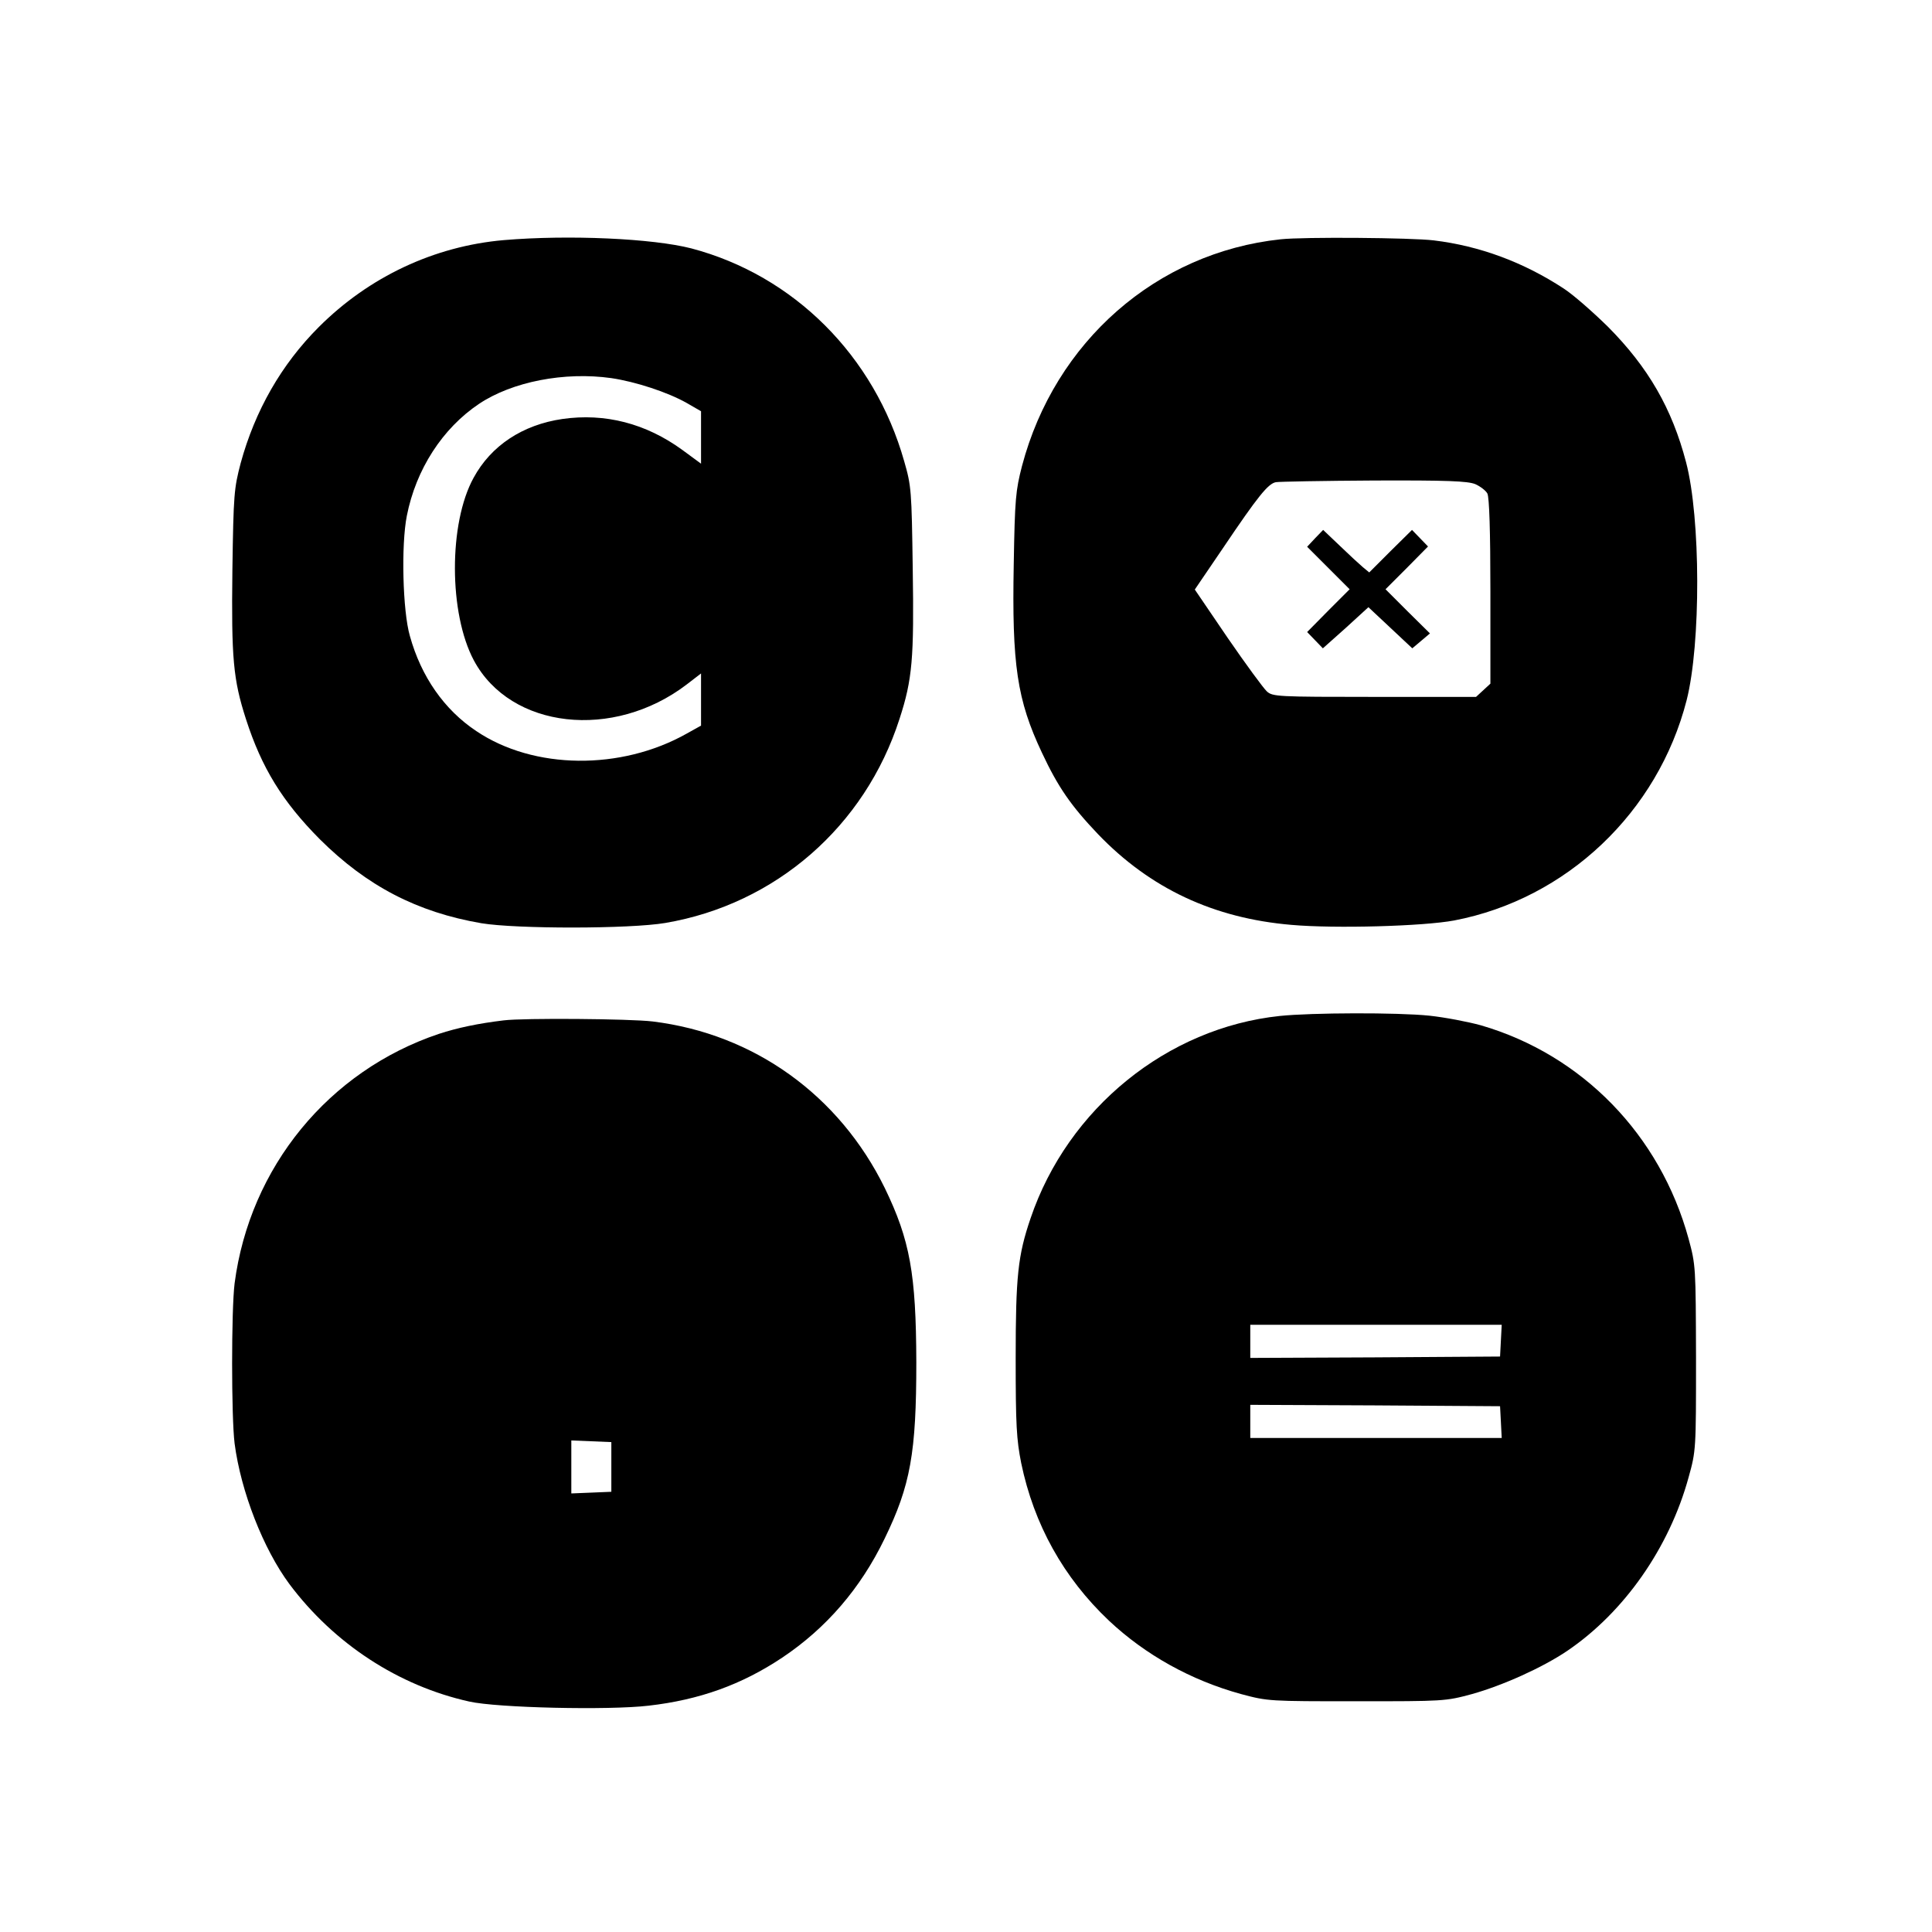
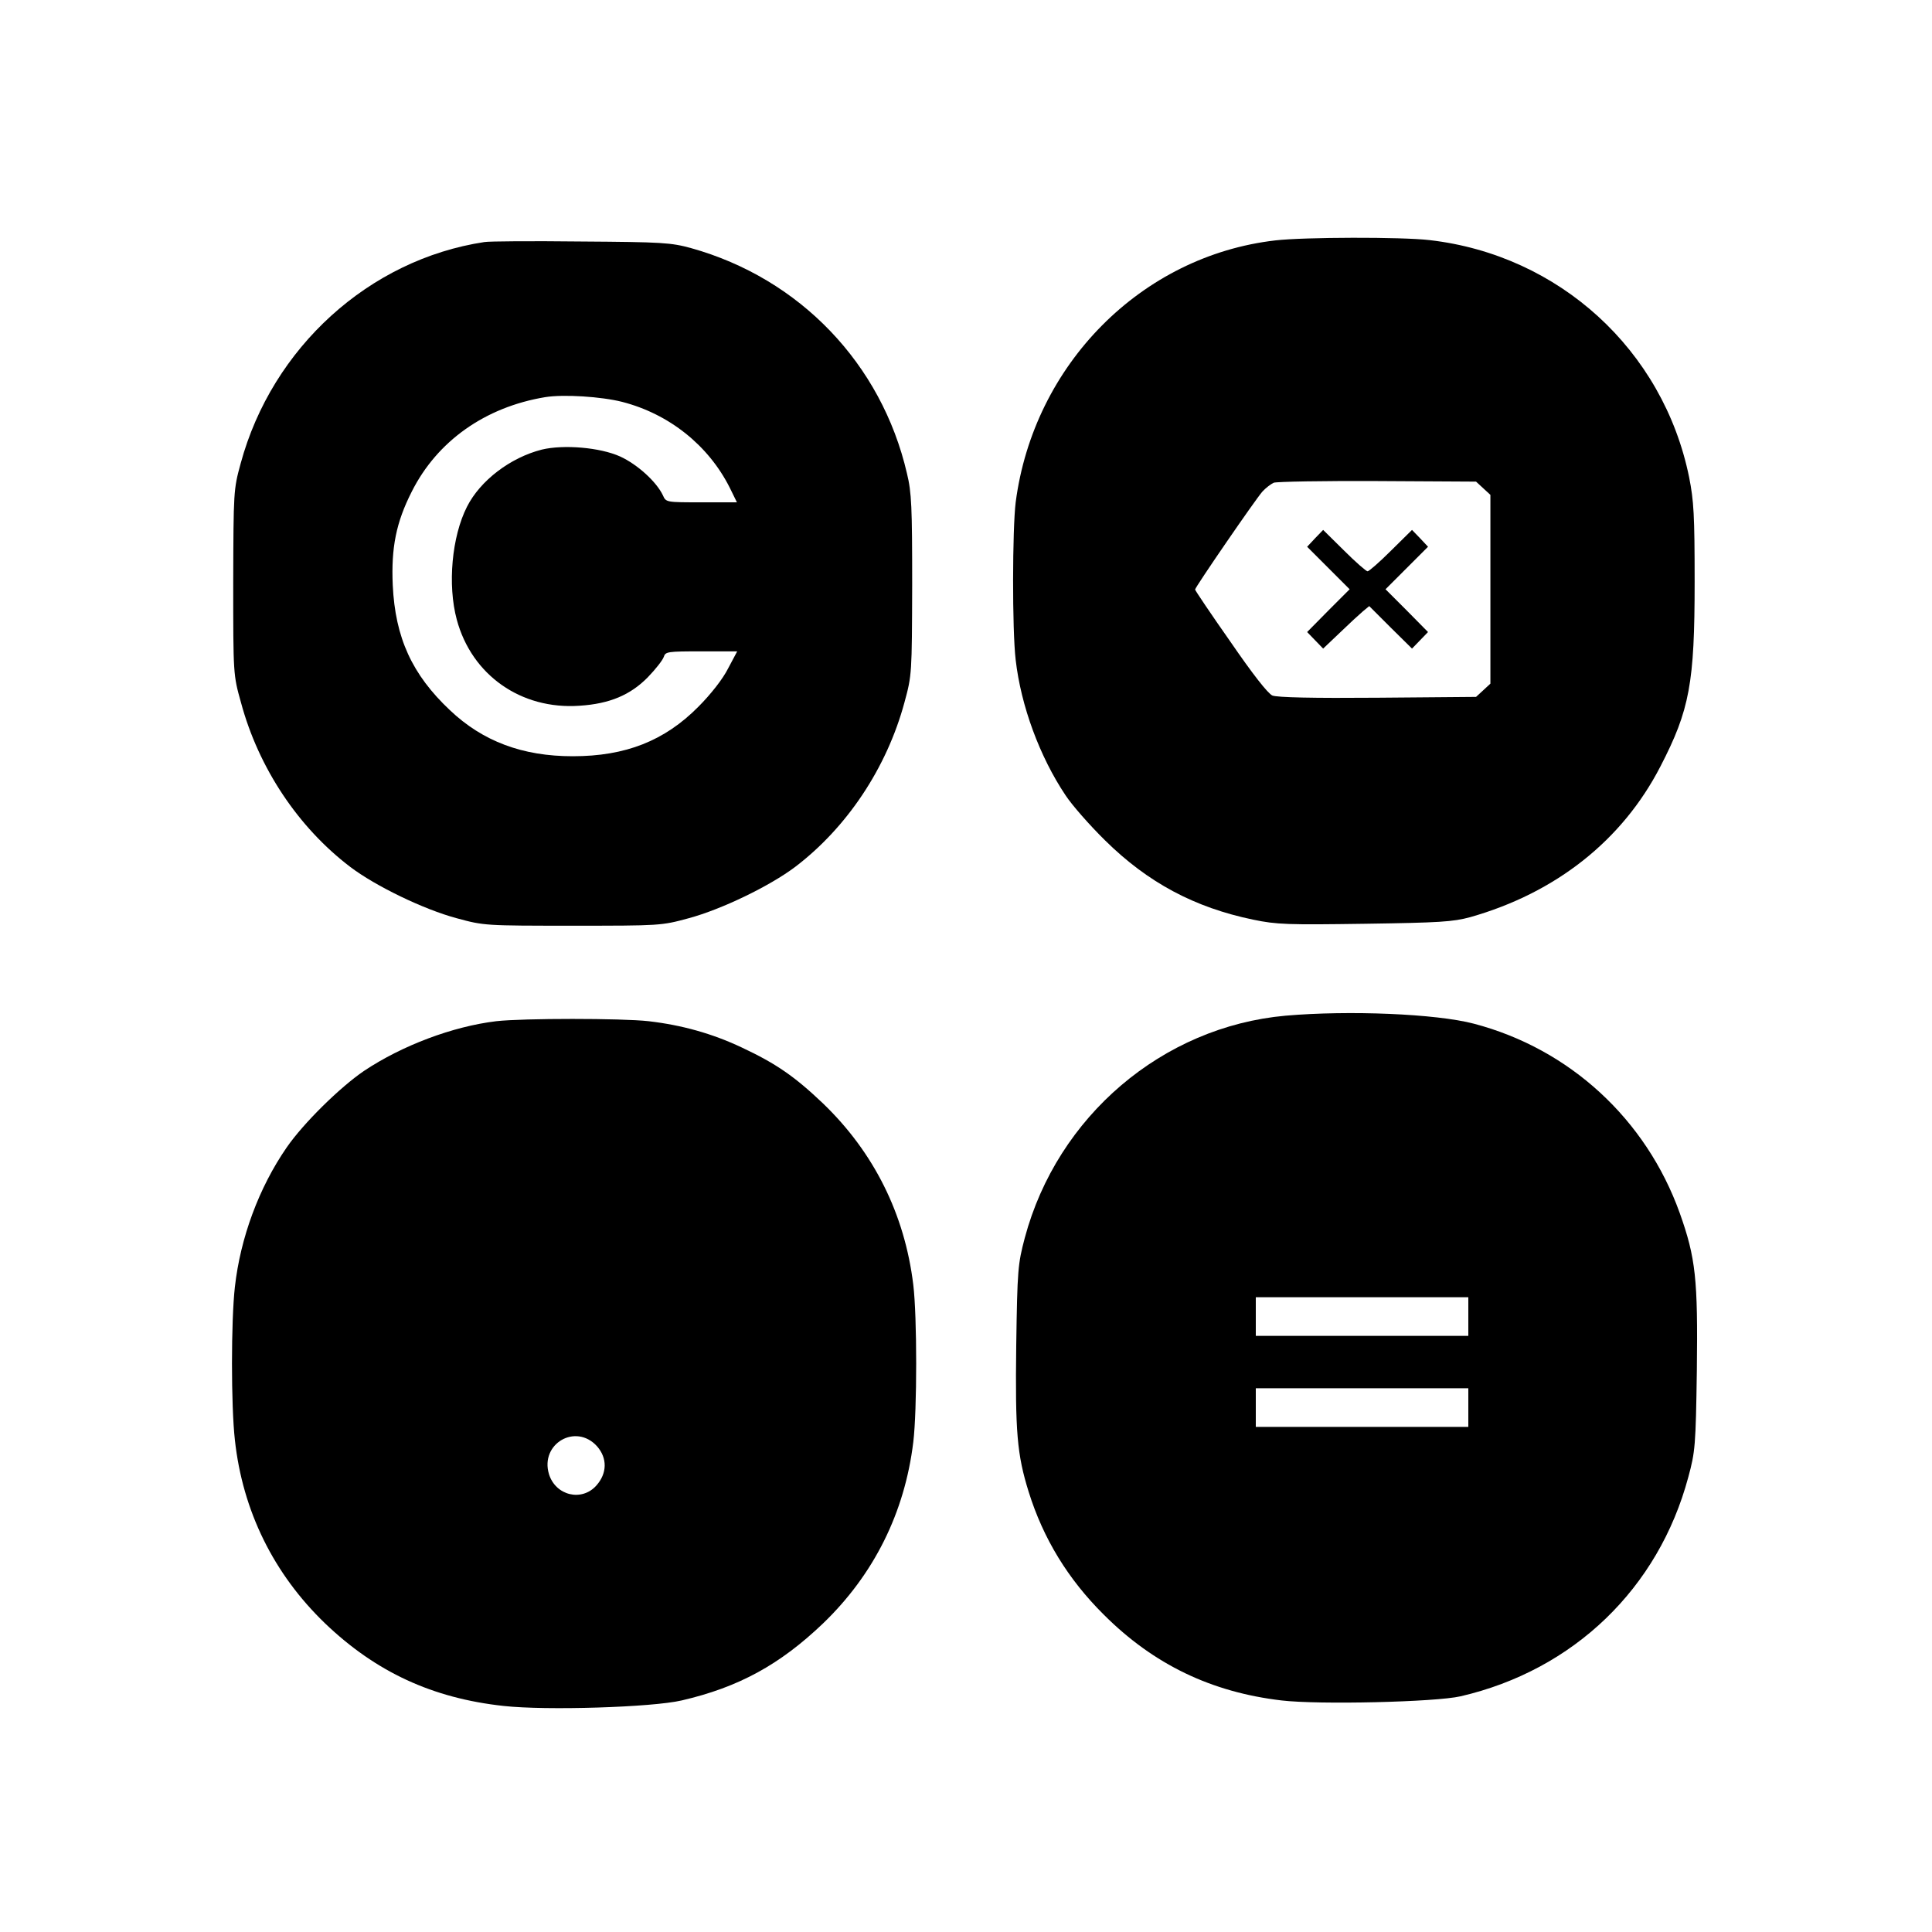
<svg xmlns="http://www.w3.org/2000/svg" version="1.0" width="700pt" height="700pt" viewBox="0 0 700 700" preserveAspectRatio="xMidYMid meet">
  <g transform="translate(0,700) scale(0.1,-0.1)" fill="#000000" stroke="none">
-     <path d="M1825 6130 c-252 -22 -488 -133 -670 -315 -136 -136 -231 -303 -283 -493 -24 -92 -26 -112 -30 -387 -4 -321 3 -397 49 -540 57 -177 132 -299 268 -436 170 -169 352 -264 585 -304 126 -21 538 -21 667 1 399 68 723 350 848 739 47 144 53 220 48 546 -4 282 -5 298 -31 388 -108 382 -400 673 -771 771 -140 36 -443 50 -680 30z m390 -500 c88 -13 204 -51 273 -90 l52 -30 0 -95 0 -95 -68 50 c-132 96 -280 134 -434 112 -145 -21 -259 -97 -322 -213 -91 -165 -90 -492 1 -662 133 -248 505 -290 771 -87 l52 40 0 -94 0 -95 -52 -29 c-238 -134 -554 -131 -762 9 -116 77 -200 197 -241 345 -26 90 -32 329 -11 435 33 168 129 317 262 406 120 80 309 117 479 93z" />
-     <path d="M4640 6133 c-450 -48 -818 -371 -937 -821 -23 -89 -26 -119 -30 -355 -7 -366 12 -493 102 -684 59 -126 106 -193 203 -295 189 -197 419 -305 701 -329 159 -14 478 -5 590 16 407 78 738 392 842 798 52 205 51 660 -2 862 -51 195 -137 344 -283 491 -56 55 -128 118 -161 139 -145 95 -304 154 -470 174 -82 10 -472 13 -555 4z m705 -887 c18 -8 38 -23 44 -34 7 -14 11 -135 11 -355 l0 -334 -26 -24 -26 -24 -368 0 c-353 0 -369 1 -390 20 -12 11 -76 98 -142 194 l-119 175 102 150 c128 190 164 234 192 239 12 2 172 5 355 6 267 1 339 -2 367 -13z" />
-     <path d="M4765 5050 l-29 -31 77 -77 77 -77 -77 -77 -77 -78 29 -30 28 -29 83 74 82 75 79 -74 80 -75 32 27 32 27 -81 80 -80 80 77 77 77 78 -29 30 -29 30 -78 -77 -77 -77 -23 19 c-13 11 -50 45 -83 77 l-61 58 -29 -30z" />
-     <path d="M4637 3319 c-408 -43 -768 -335 -903 -733 -46 -135 -54 -209 -54 -508 0 -242 3 -293 20 -379 46 -222 153 -415 318 -571 132 -124 297 -216 479 -266 97 -26 102 -26 418 -26 315 0 322 0 418 26 111 31 256 96 346 157 206 140 369 373 439 628 27 97 27 100 27 433 -1 331 -1 336 -27 432 -103 376 -385 666 -752 773 -47 13 -131 29 -187 35 -116 12 -427 11 -542 -1z m801 -1176 l-3 -58 -452 -3 -453 -2 0 60 0 60 455 0 456 0 -3 -57z m0 -295 l3 -58 -456 0 -455 0 0 60 0 60 453 -2 452 -3 3 -57z" />
-     <path d="M1825 3303 c-92 -11 -168 -27 -235 -49 -399 -134 -685 -483 -740 -904 -12 -97 -12 -483 0 -580 23 -175 104 -382 199 -510 162 -216 395 -368 651 -425 101 -23 506 -32 650 -15 184 21 337 76 484 174 160 107 284 251 371 431 94 193 115 311 115 640 -1 320 -23 442 -114 630 -165 337 -474 559 -841 604 -82 10 -468 13 -540 4z m390 -1618 l0 -90 -72 -3 -73 -3 0 96 0 96 73 -3 72 -3 0 -90z" />
+     <path d="M4621 6129 c-486 -56 -876 -450 -941 -949 -12 -98 -13 -461 0 -571 19 -166 87 -351 181 -491 23 -35 87 -108 143 -163 155 -153 324 -243 536 -287 86 -18 126 -19 405 -15 272 4 319 7 382 24 310 88 551 278 689 546 106 205 124 302 124 669 0 242 -3 293 -20 379 -94 461 -471 805 -940 859 -102 12 -455 11 -559 -1z m753 -898 l26 -24 0 -342 0 -342 -26 -24 -26 -24 -356 -3 c-234 -2 -365 1 -382 8 -16 7 -71 77 -152 195 -71 101 -128 186 -128 189 0 8 219 327 244 355 12 13 30 27 41 32 11 4 181 7 377 6 l356 -2 26 -24z" />
+     <path d="M4765 5050 l-29 -31 77 -77 77 -77 -77 -77 -77 -78 29 -30 29 -30 61 58 c33 32 70 66 83 77 l23 19 77 -77 78 -77 29 30 29 30 -77 78 -77 77 77 77 77 77 -29 31 -29 30 -76 -75 c-41 -41 -80 -75 -85 -75 -5 0 -44 34 -85 75 l-76 75 -29 -30z" />
+     <path d="M1755 6123 c-417 -63 -769 -382 -883 -802 -26 -95 -26 -101 -27 -431 0 -334 0 -335 28 -435 64 -238 208 -453 396 -596 91 -69 266 -154 386 -186 99 -27 103 -27 420 -27 316 0 321 0 420 27 119 32 293 116 386 186 188 143 332 359 396 596 27 99 27 103 28 425 0 282 -2 336 -19 405 -92 397 -388 706 -782 816 -73 20 -104 22 -399 24 -176 2 -333 1 -350 -2z m499 -579 c171 -44 313 -158 390 -311 l26 -53 -128 0 c-128 0 -129 0 -140 25 -23 49 -92 112 -155 141 -73 33 -205 44 -284 25 -114 -29 -223 -112 -271 -207 -55 -108 -71 -283 -37 -409 54 -201 233 -327 445 -312 109 7 184 39 247 103 28 29 54 62 58 74 6 19 14 20 136 20 l130 0 -33 -62 c-19 -38 -63 -94 -108 -139 -122 -123 -263 -179 -455 -179 -182 0 -326 54 -445 167 -137 129 -198 262 -207 453 -6 135 12 227 69 339 92 183 266 306 483 342 67 11 204 2 279 -17z" />
+     <path d="M4658 3320 c-446 -40 -827 -364 -945 -805 -25 -95 -27 -114 -31 -390 -4 -314 3 -395 45 -530 53 -170 143 -317 272 -445 181 -181 390 -281 644 -311 135 -16 558 -6 649 15 410 95 717 391 825 794 25 92 27 113 31 387 4 331 -4 407 -62 570 -122 340 -399 595 -746 686 -137 36 -452 49 -682 29z m662 -1090 l0 -70 -385 0 -385 0 0 70 0 70 385 0 385 0 0 -70z m0 -330 l0 -70 -385 0 -385 0 0 70 0 70 385 0 385 0 0 -70z" />
+     <path d="M1798 3300 c-158 -19 -341 -88 -479 -180 -88 -60 -219 -189 -280 -277 -101 -146 -168 -328 -188 -506 -14 -124 -14 -430 0 -554 28 -258 141 -486 327 -665 184 -176 389 -271 647 -299 154 -17 538 -5 645 20 207 48 356 130 512 279 184 177 296 401 327 657 14 116 14 454 0 570 -31 256 -143 480 -327 657 -102 97 -169 144 -295 203 -106 50 -216 81 -337 95 -98 11 -454 11 -552 0z m365 -1540 c38 -43 37 -98 -2 -142 -53 -60 -148 -37 -172 41 -33 110 97 186 174 101z" />
  </g>
</svg>
